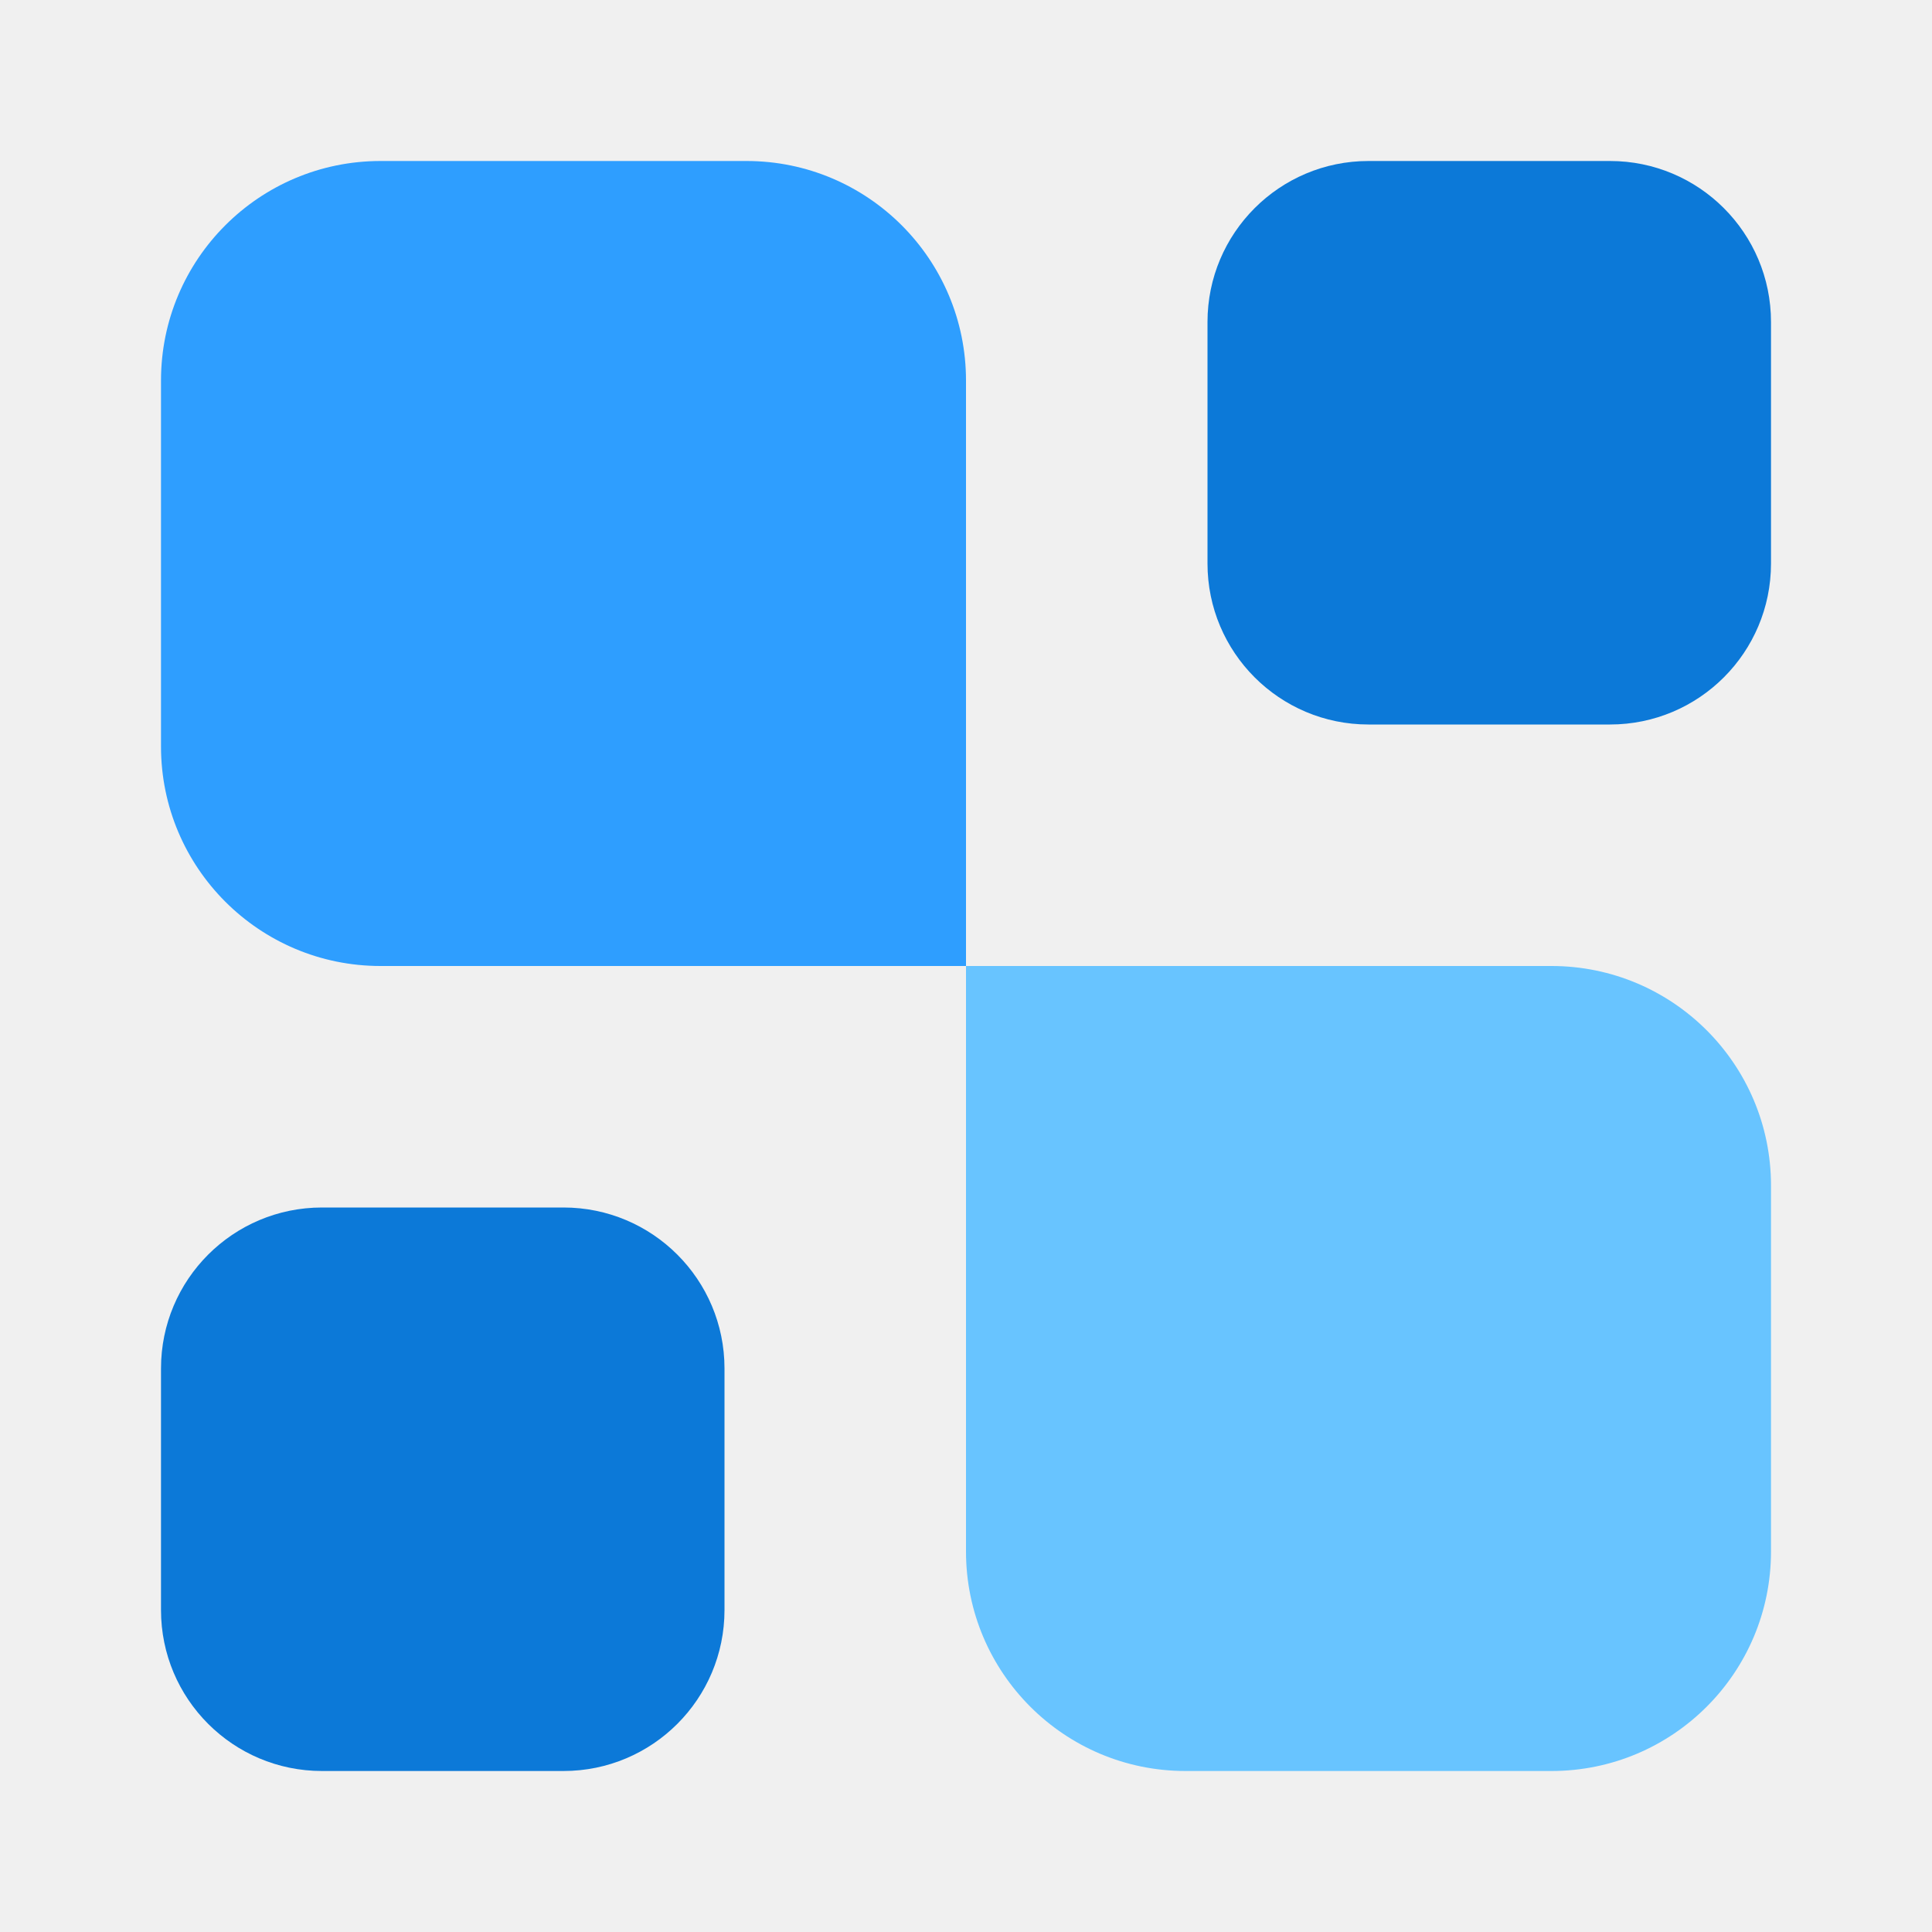
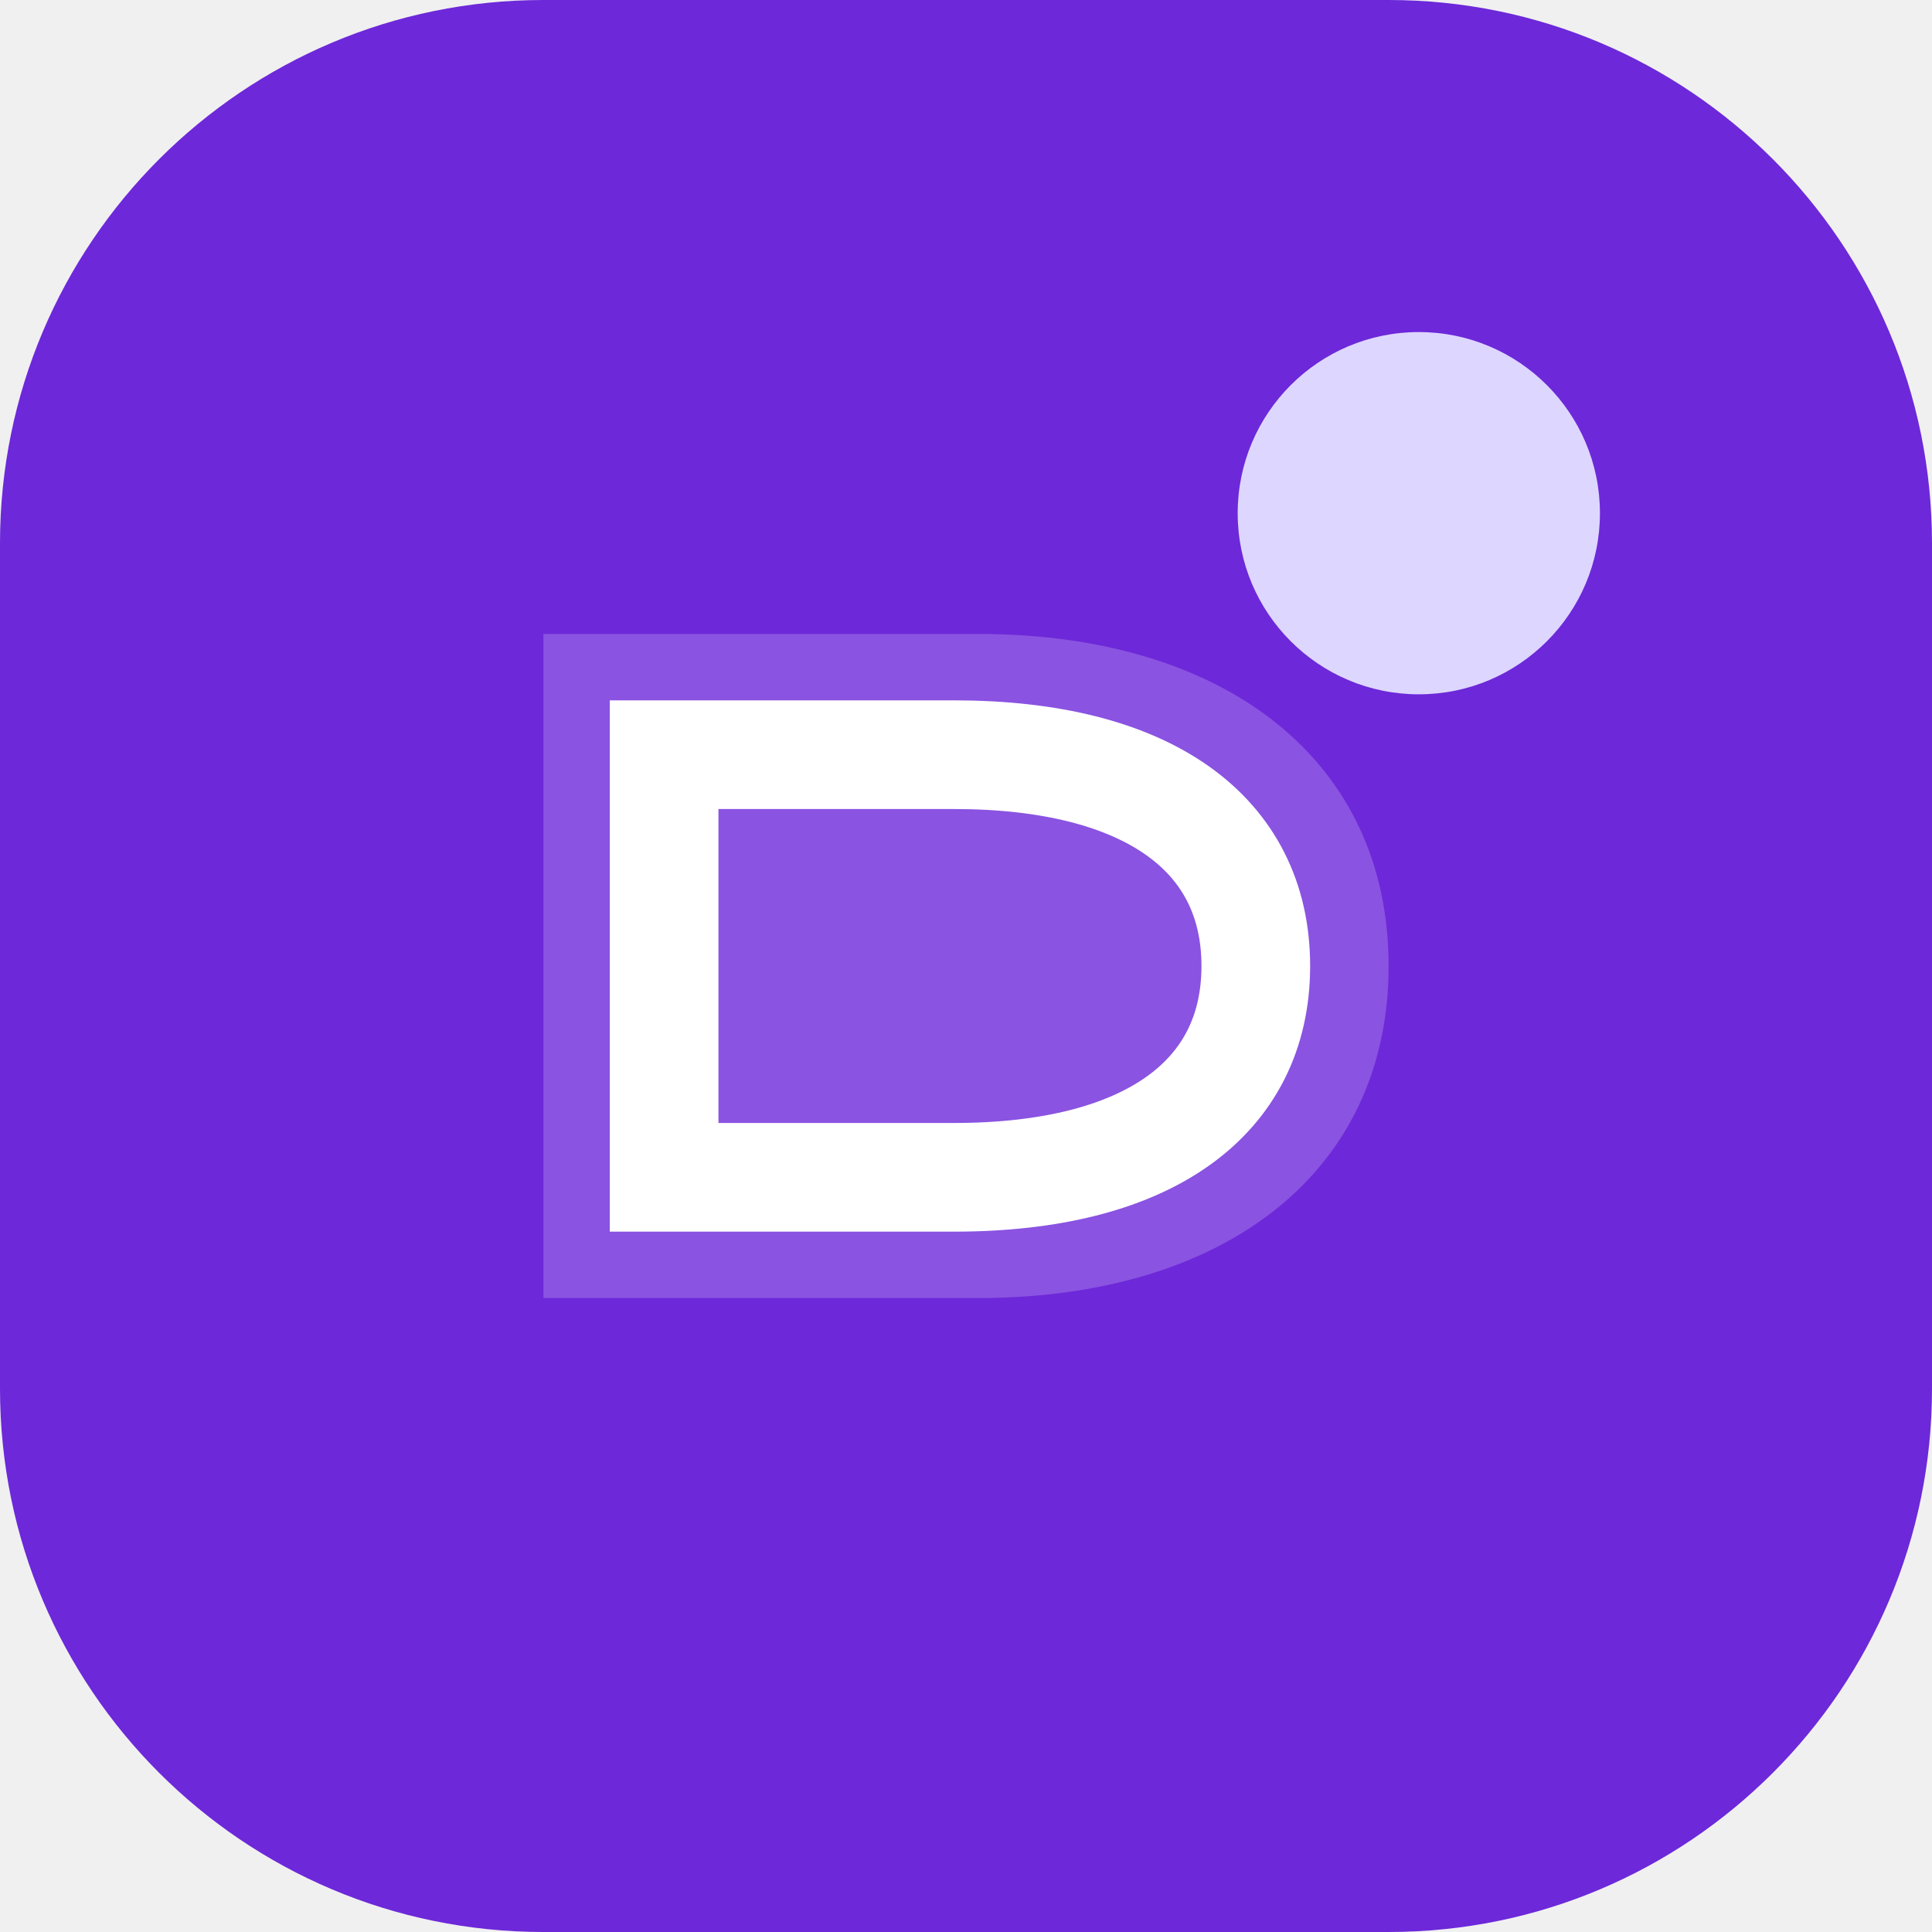
- <svg xmlns="http://www.w3.org/2000/svg" width="24" height="24" viewBox="0 0 24 24" fill="none">
-   <path d="M22 19.273C22 20.779 20.779 22 19.273 22H14.727C13.221 22 12 20.779 12 19.273V12H19.273C20.779 12 22 13.221 22 14.727V19.273Z" fill="#68C4FF" />
-   <path d="M20 2C21.105 2 22 2.895 22 4V7C22 8.105 21.105 9 20 9H17C15.895 9 15 8.105 15 7V4C15 2.895 15.895 2 17 2H20Z" fill="#0C79D8" />
-   <path d="M7 15C8.105 15 9 15.895 9 17V20C9 21.105 8.105 22 7 22H4C2.895 22 2 21.105 2 20V17C2 15.895 2.895 15 4 15H7Z" fill="#0C79D8" />
-   <path d="M12 12H4.727C3.221 12 2 10.779 2 9.273V4.727C2 3.221 3.221 2 4.727 2H9.273C10.779 2 12 3.221 12 4.727V12Z" fill="#2E9EFF" />
+ <svg xmlns="http://www.w3.org/2000/svg" width="32" height="32" viewBox="0 0 32 32" fill="none">
+   <rect width="32" height="32" rx="9" fill="#6D28D9" />
+   <path d="M9 10.5H16.2C20.3 10.5 23 12.6 23 16C23 19.4 20.3 21.5 16.2 21.5H9V10.5Z" fill="white" fill-opacity="0.2" />
+   <path d="M11 12.5H15.8C19 12.5 20.8 13.8 20.8 16C20.8 18.2 19 19.5 15.8 19.5H11V12.5Z" stroke="white" stroke-width="1.8" />
+   <circle cx="23.5" cy="8.5" r="3" fill="#DDD6FE" />
</svg>
